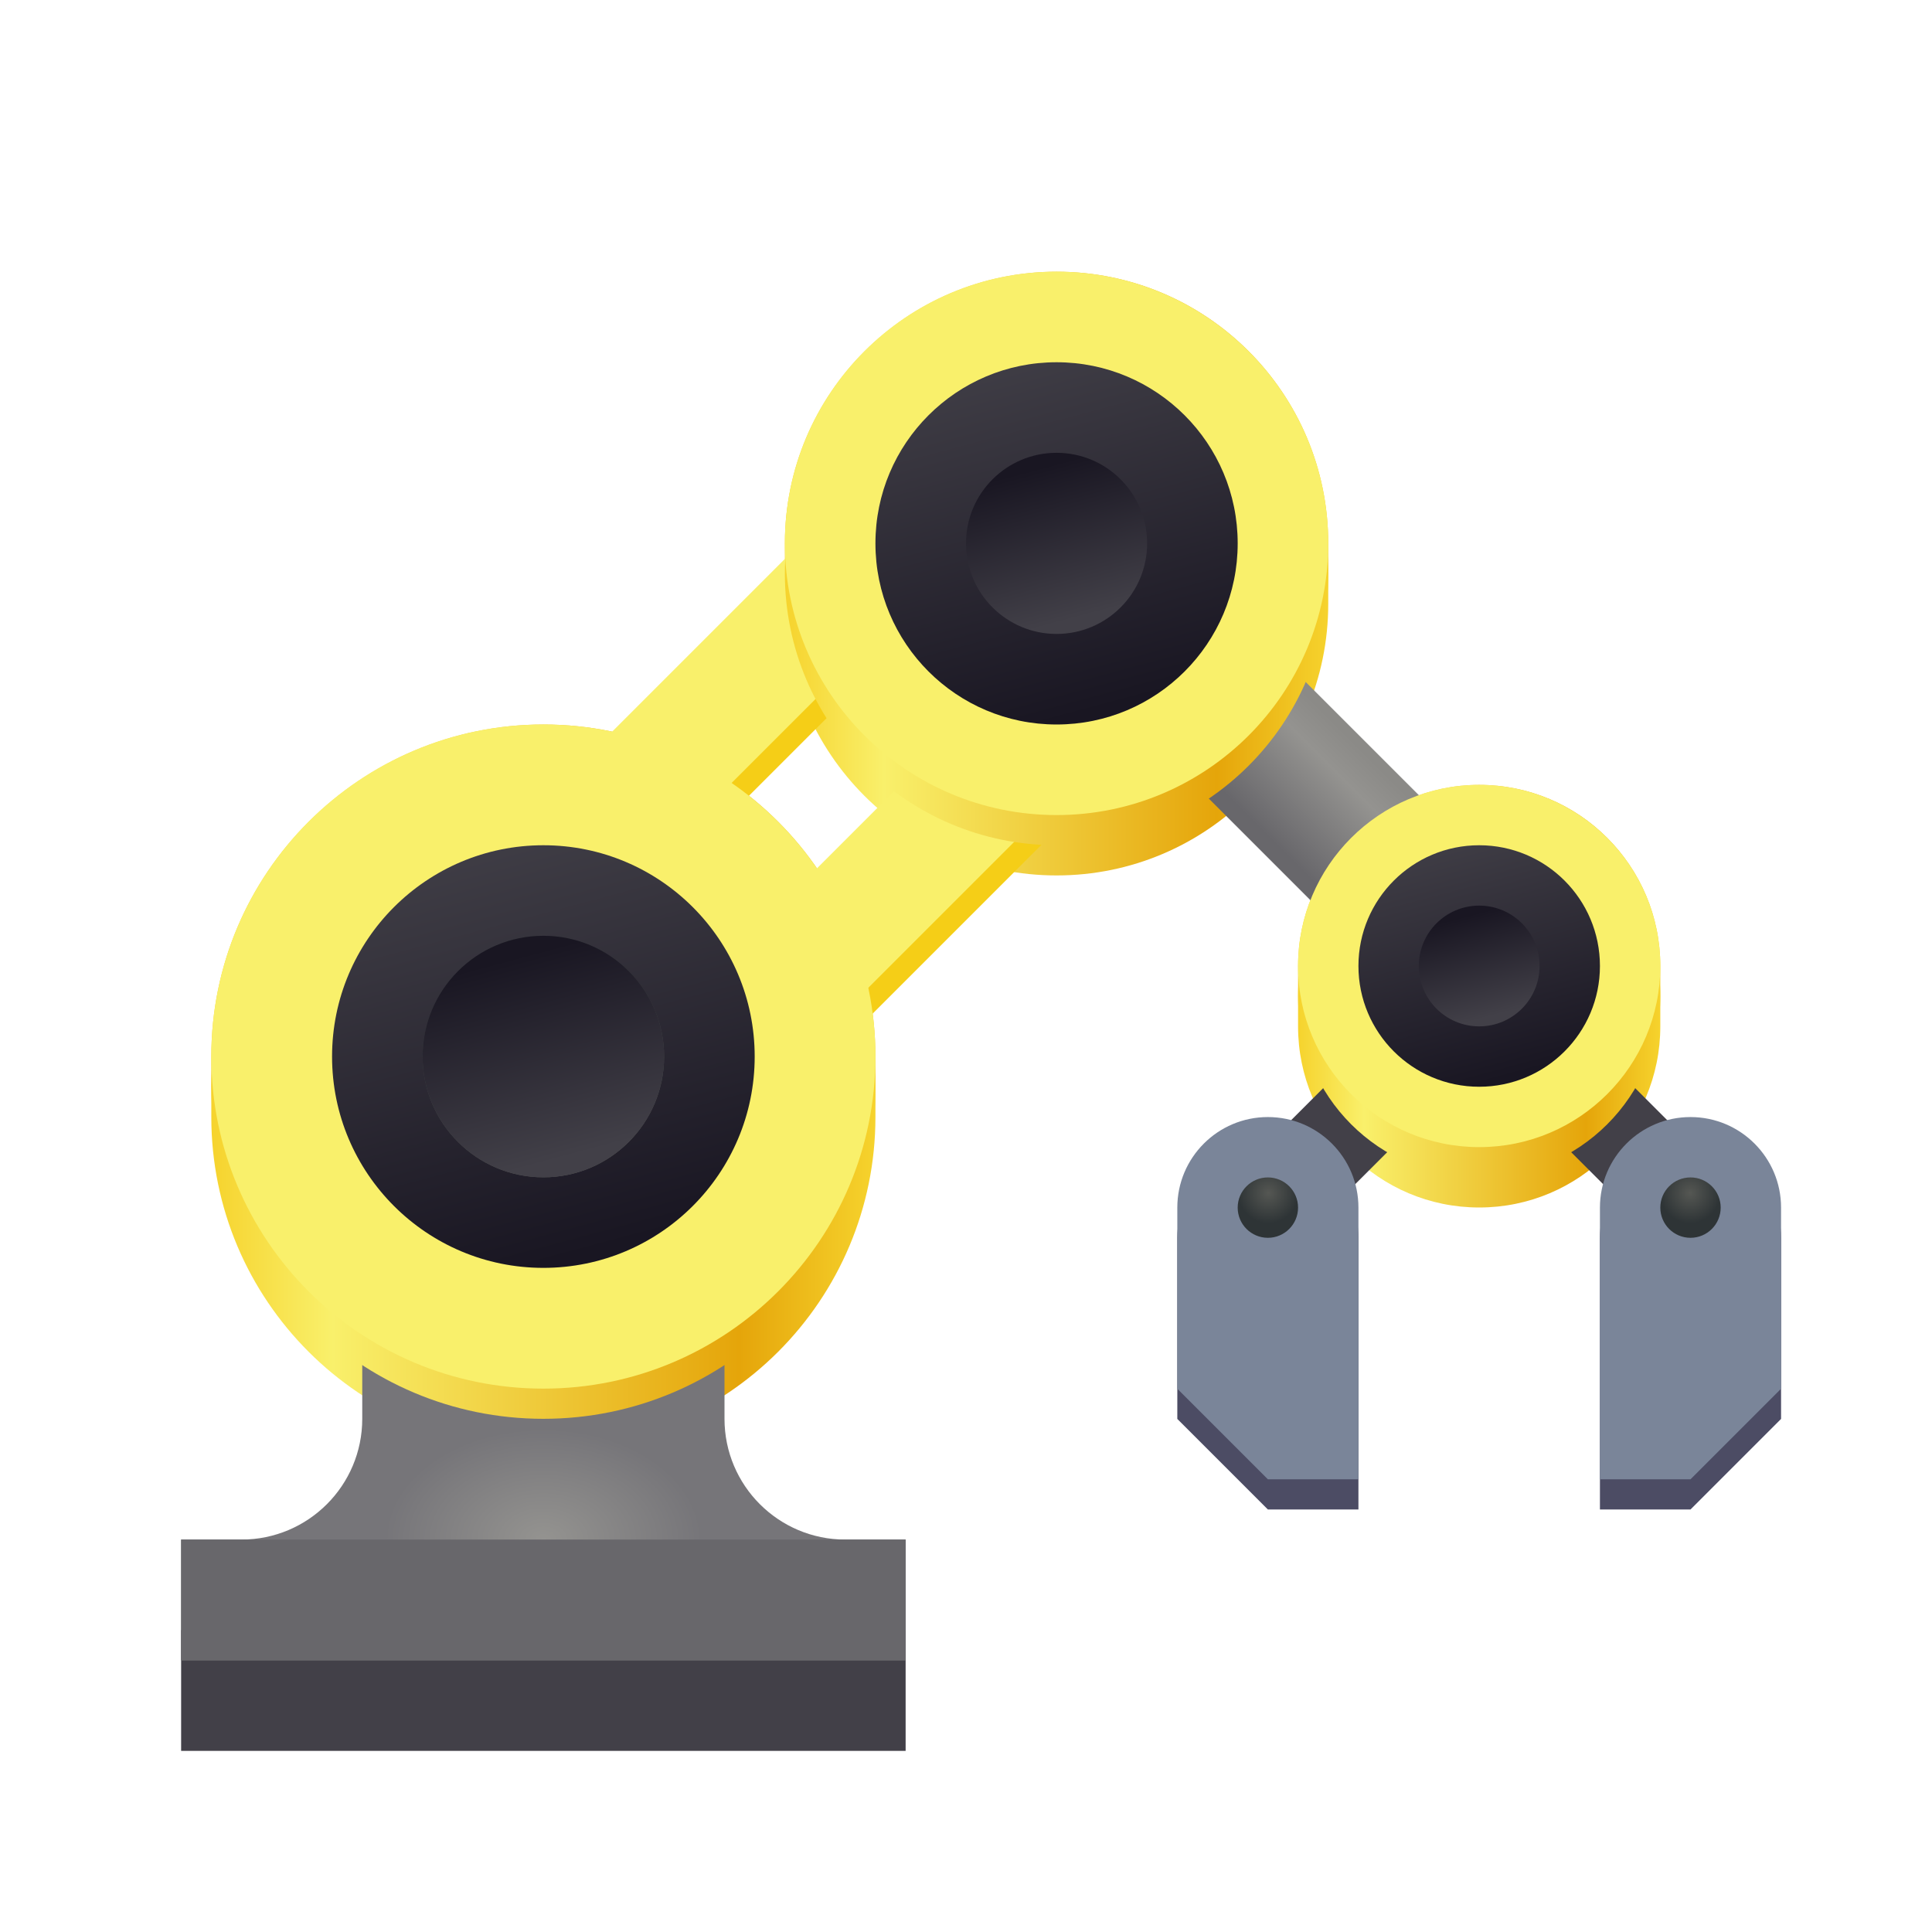
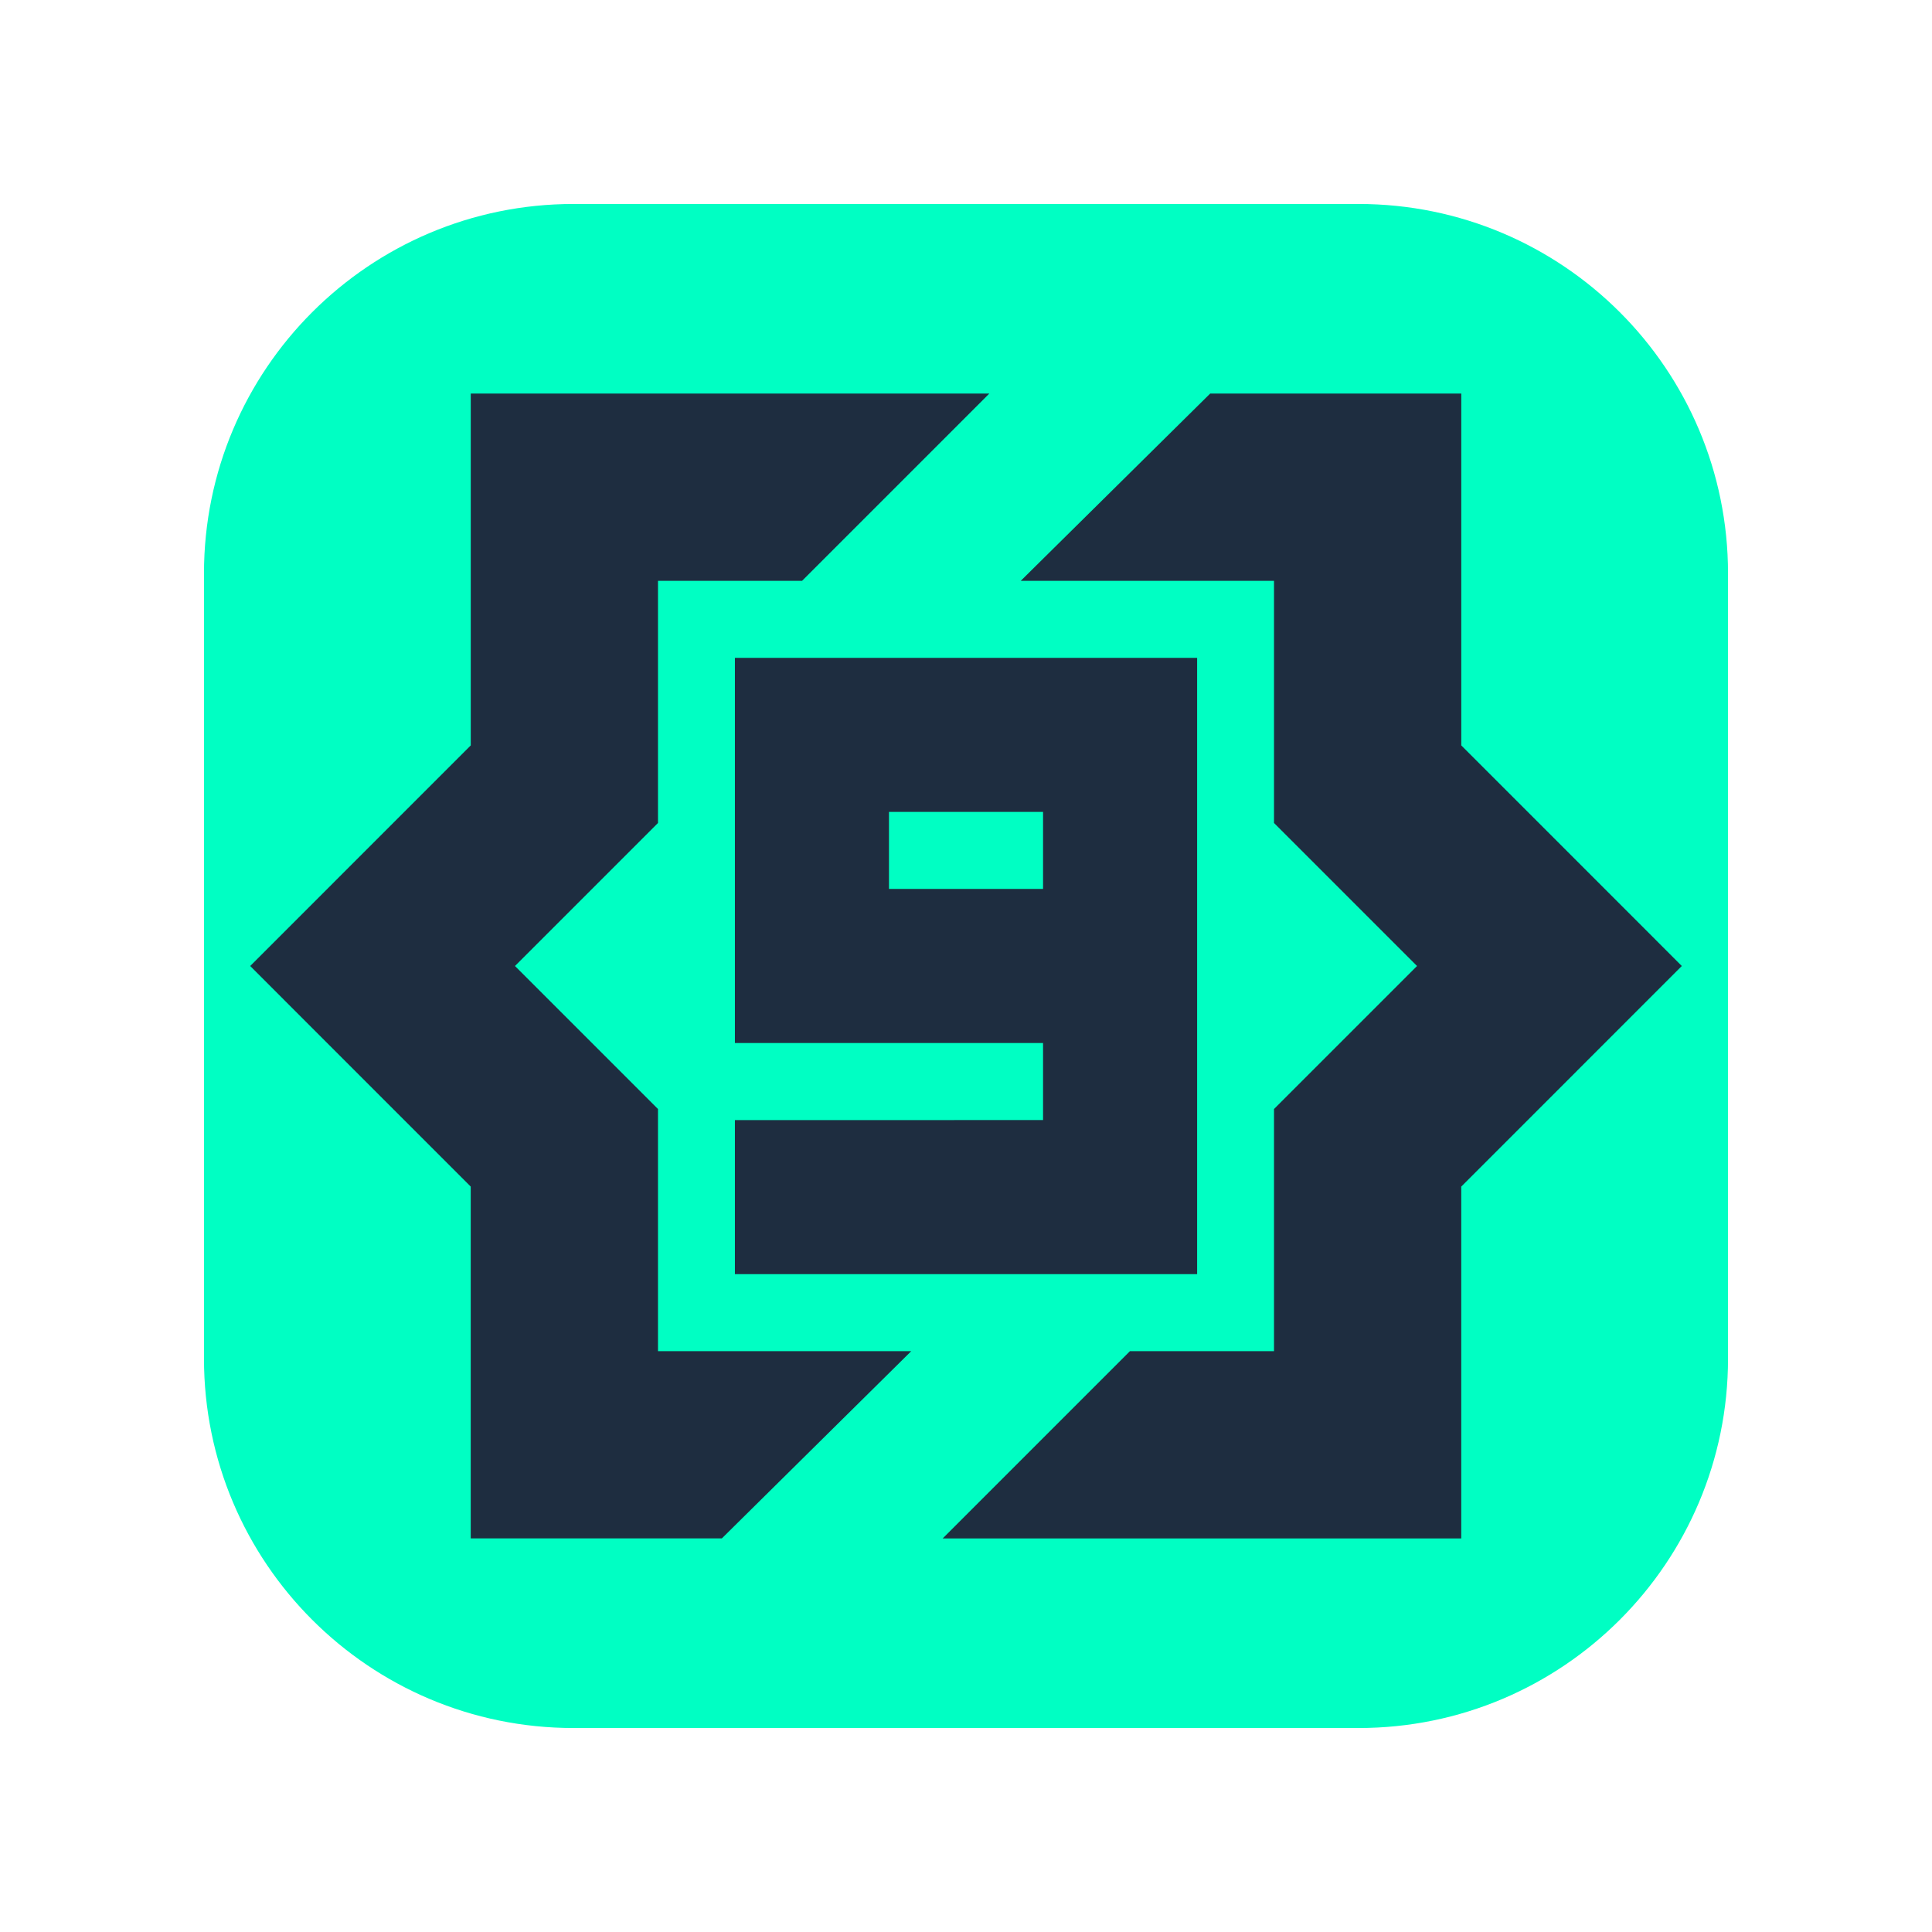
- <svg xmlns="http://www.w3.org/2000/svg" xmlns:xlink="http://www.w3.org/1999/xlink" width="128" height="128" version="1.0">
+ <svg xmlns="http://www.w3.org/2000/svg" id="Layer_1" data-name="Layer 1" width="128" height="128" viewBox="0 0 2000 2000">
  <defs>
-     <linearGradient id="e">
-       <stop offset="0" stop-color="#68676b" />
-       <stop offset=".733" stop-color="#949390" />
-       <stop offset="1" stop-color="#8b8a87" />
-     </linearGradient>
-     <linearGradient id="a">
-       <stop offset="0" stop-color="#949390" />
-       <stop offset="1" stop-color="#767579" />
-     </linearGradient>
-     <linearGradient id="b">
-       <stop offset="0" stop-color="#191622" />
-       <stop offset="1" stop-color="#424048" />
-     </linearGradient>
-     <linearGradient id="g">
-       <stop offset="0" stop-color="#191622" />
-       <stop offset="1" stop-color="#424048" />
-     </linearGradient>
-     <linearGradient id="d">
-       <stop offset="0" stop-color="#f6d32d" />
-       <stop offset=".182" stop-color="#f9f06b" />
-       <stop offset=".795" stop-color="#e5a50a" />
-       <stop offset="1" stop-color="#f6d32d" />
-     </linearGradient>
-     <linearGradient id="c">
-       <stop offset="0" stop-color="#555753" />
-       <stop offset="1" stop-color="#2e3436" />
-     </linearGradient>
-     <linearGradient id="f">
-       <stop offset="0" stop-color="#2e3436" />
-       <stop offset="1" stop-color="#555753" />
-     </linearGradient>
-     <radialGradient xlink:href="#a" id="k" cx="128" cy="384.952" fx="128" fy="384.952" r="80" gradientUnits="userSpaceOnUse" gradientTransform="matrix(.525 0 0 .3675 60.8 242.53)" />
-     <linearGradient xlink:href="#b" id="p" gradientUnits="userSpaceOnUse" gradientTransform="matrix(.85714 0 0 .85714 961.714 -317.176)" x1="165.737" y1="323.267" x2="134.779" y2="207.729" />
-     <radialGradient xlink:href="#c" id="w" cx="343.875" cy="308.125" fx="343.875" fy="308.125" r="8" gradientUnits="userSpaceOnUse" gradientTransform="translate(916 -220)" />
-     <linearGradient xlink:href="#d" id="h" gradientUnits="userSpaceOnUse" gradientTransform="translate(804 -220.033)" x1="352" y1="256" x2="448" y2="256" />
-     <linearGradient xlink:href="#d" id="i" gradientUnits="userSpaceOnUse" gradientTransform="translate(804 -220.033)" x1="216" y1="144" x2="360" y2="144" />
-     <linearGradient xlink:href="#d" id="j" gradientUnits="userSpaceOnUse" gradientTransform="translate(804 -220.033)" x1="64" y1="280" x2="240" y2="280" />
-     <linearGradient xlink:href="#d" id="l" gradientUnits="userSpaceOnUse" gradientTransform="translate(804 -220.033)" x1="352" y1="256" x2="448" y2="256" />
-     <linearGradient xlink:href="#d" id="m" gradientUnits="userSpaceOnUse" gradientTransform="translate(804 -220.033)" x1="64" y1="280" x2="240" y2="280" />
-     <linearGradient xlink:href="#e" id="n" gradientUnits="userSpaceOnUse" gradientTransform="translate(828 -220.033)" x1="317.666" y1="211.334" x2="341.571" y2="187.429" />
-     <linearGradient xlink:href="#d" id="o" gradientUnits="userSpaceOnUse" gradientTransform="translate(804 -220.033)" x1="216" y1="144" x2="360" y2="144" />
-     <linearGradient xlink:href="#b" id="q" gradientUnits="userSpaceOnUse" gradientTransform="translate(804 -220.033)" x1="165.737" y1="323.267" x2="134.779" y2="207.729" />
-     <linearGradient xlink:href="#f" id="r" gradientUnits="userSpaceOnUse" gradientTransform="translate(804 -220.033)" x1="144.906" y1="245.525" x2="159.094" y2="298.475" />
-     <linearGradient xlink:href="#b" id="s" gradientUnits="userSpaceOnUse" gradientTransform="translate(804 -220.033)" x1="144.906" y1="245.525" x2="159.094" y2="298.475" />
-     <linearGradient xlink:href="#b" id="t" gradientUnits="userSpaceOnUse" gradientTransform="matrix(.75 0 0 .75 978 -288.032)" x1="144.906" y1="245.525" x2="159.094" y2="298.475" />
-     <linearGradient xlink:href="#b" id="u" gradientUnits="userSpaceOnUse" gradientTransform="matrix(.57143 0 0 .57143 1117.143 -127.462)" x1="165.737" y1="323.267" x2="134.779" y2="207.729" />
-     <linearGradient xlink:href="#g" id="v" gradientUnits="userSpaceOnUse" gradientTransform="matrix(.5 0 0 .5 1128 -108.033)" x1="144.906" y1="245.525" x2="159.094" y2="298.475" />
-     <radialGradient xlink:href="#c" id="x" gradientUnits="userSpaceOnUse" gradientTransform="translate(-1492 -220)" cx="343.875" cy="308.125" fx="343.875" fy="308.125" r="8" />
+     <style>.cls-1{fill:#00ffc3;}.cls-2{fill:#1e2d40;}</style>
  </defs>
-   <g transform="matrix(.25 0 0 .25 -203 57.008)">
-     <path style="marker:none" d="M1260 76c13.255 0 24 10.745 24 24v48l-24 24h-24v-72c0-13.255 10.745-24 24-24zM1148 76c-13.255 0-24 10.745-24 24v48l24 24h24v-72c0-13.255-10.745-24-24-24z" fill="#4c4c64" />
-     <rect style="marker:none" width="96" height="112" x="1156" y="-20.033" rx="48" ry="48" fill="url(#h)" />
-     <rect style="marker:none" width="144" height="160" x="1020" y="-156.033" rx="72" ry="72" fill="url(#i)" />
-     <rect style="marker:none" width="176" height="192" x="868" y="-36.033" rx="88" ry="88" fill="url(#j)" />
-     <path style="line-height:normal;font-variant-ligatures:normal;font-variant-position:normal;font-variant-caps:normal;font-variant-numeric:normal;font-variant-alternates:normal;font-feature-settings:normal;text-indent:0;text-align:start;text-decoration-line:none;text-decoration-style:solid;text-decoration-color:#000;text-transform:none;text-orientation:mixed;white-space:normal;shape-padding:0;isolation:auto;mix-blend-mode:normal;solid-color:#000;solid-opacity:1" d="M1077.373-106.66l-160 160 45.254 45.254 160-160z" color="#000" font-weight="400" font-family="sans-serif" overflow="visible" fill="none" stroke="#f5ce17" stroke-width="32" />
-     <path style="marker:none" fill="#424048" d="M860 203.967h192v32H860z" />
-     <path style="line-height:normal;font-variant-ligatures:normal;font-variant-position:normal;font-variant-caps:normal;font-variant-numeric:normal;font-variant-alternates:normal;font-feature-settings:normal;text-indent:0;text-align:start;text-decoration-line:none;text-decoration-style:solid;text-decoration-color:#000;text-transform:none;text-orientation:mixed;white-space:normal;shape-padding:0;isolation:auto;mix-blend-mode:normal;solid-color:#000;solid-opacity:1" d="M80 224v128c0 17.673-14.327 32-32 32H32v32h192v-32h-16c-17.673 0-32-14.327-32-32V224z" color="#000" font-weight="400" font-family="sans-serif" overflow="visible" fill="url(#k)" transform="translate(828 -204.033)" />
-     <path style="marker:none" fill="#68676b" d="M860 179.967h192v32H860z" />
-     <path d="M1140 99.967l64-64 64 64" fill="none" stroke="#424048" stroke-width="24" />
-     <circle r="48" cy="35.967" cx="1204" style="marker:none" fill="url(#l)" />
-     <path style="marker:none" d="M1260 68c13.255 0 24 10.745 24 24v48l-24 24h-24V92c0-13.255 10.745-24 24-24z" fill="#7a8599" />
-     <path style="line-height:normal;font-variant-ligatures:normal;font-variant-position:normal;font-variant-caps:normal;font-variant-numeric:normal;font-variant-alternates:normal;font-feature-settings:normal;text-indent:0;text-align:start;text-decoration-line:none;text-decoration-style:solid;text-decoration-color:#000;text-transform:none;text-orientation:mixed;white-space:normal;shape-padding:0;isolation:auto;mix-blend-mode:normal;solid-color:#000;solid-opacity:1" d="M1077.373-114.66l-160 160 45.254 45.254 160-160z" color="#000" font-weight="400" font-family="sans-serif" overflow="visible" fill="none" stroke="#f9f06b" stroke-width="32" />
-     <circle style="marker:none" cx="956" cy="59.967" r="88" fill="url(#m)" />
-     <circle style="marker:none" cx="956" cy="51.967" r="88" fill="#f9f06b" />
-     <path d="M1221 43.967l-128-128" fill="none" stroke="url(#n)" stroke-width="40" />
-     <circle style="marker:none" cx="1092" cy="-76.033" r="72" fill="url(#o)" />
-     <circle style="marker:none" cx="1092" cy="-84.033" r="72" fill="#f9f06b" />
-     <circle r="48" cy="27.967" cx="1204" style="marker:none" fill="#f9f06b" />
-     <ellipse style="marker:none" cx="1092" cy="-84.033" rx="48" ry="48" fill="url(#p)" />
-     <circle style="marker:none" cx="956" cy="51.967" r="56" fill="url(#q)" />
-     <circle style="marker:none" cx="956" cy="51.967" r="32" fill="url(#r)" />
-     <circle style="marker:none" cx="956" cy="51.967" r="32" fill="url(#s)" />
-     <circle style="marker:none" cx="1092" cy="-84.033" r="24" fill="url(#t)" />
-     <ellipse style="marker:none" cx="1204" cy="27.967" rx="32" ry="32" fill="url(#u)" />
-     <circle style="marker:none" cx="1204" cy="27.967" r="16" fill="url(#v)" />
-     <circle r="8" style="marker:none" cx="1260" cy="92" fill="url(#w)" />
-     <path style="marker:none" d="M1148 68c-13.255 0-24 10.745-24 24v48l24 24h24V92c0-13.255-10.745-24-24-24z" fill="#7a8599" />
-     <circle r="8" style="marker:none" cx="-1148" cy="92" transform="scale(-1 1)" fill="url(#x)" />
-   </g>
+   <rect class="cls-1" x="211.16" y="211.16" width="1577.68" height="1577.68" rx="382.47" />
+   <path class="cls-2" d="M747.24,1398.74H681.15V1148.07h0L533.09,1000,681.15,851.94V601.26H830.31l193.83-193.84H487.32V771.65L259,1000,396,1137.06h0l91.29,91.29v364.21H747.24l196.07-193.84H747.24Z" />
+   <path class="cls-2" d="M1604,862.94h0l-91.29-91.29V407.43H1252.76L1056.69,601.26h262.16V851.93h0L1466.91,1000l-148.06,148.06v250.68H1169.69L975.86,1592.58h536.82V1228.35L1741,1000Z" />
+   <path class="cls-2" d="M760.77,1159.5V1319h478.49V681H760.77v398.72h319v79.77Zm159.5-239.27V840.5h159.5v79.73Z" />
</svg>
